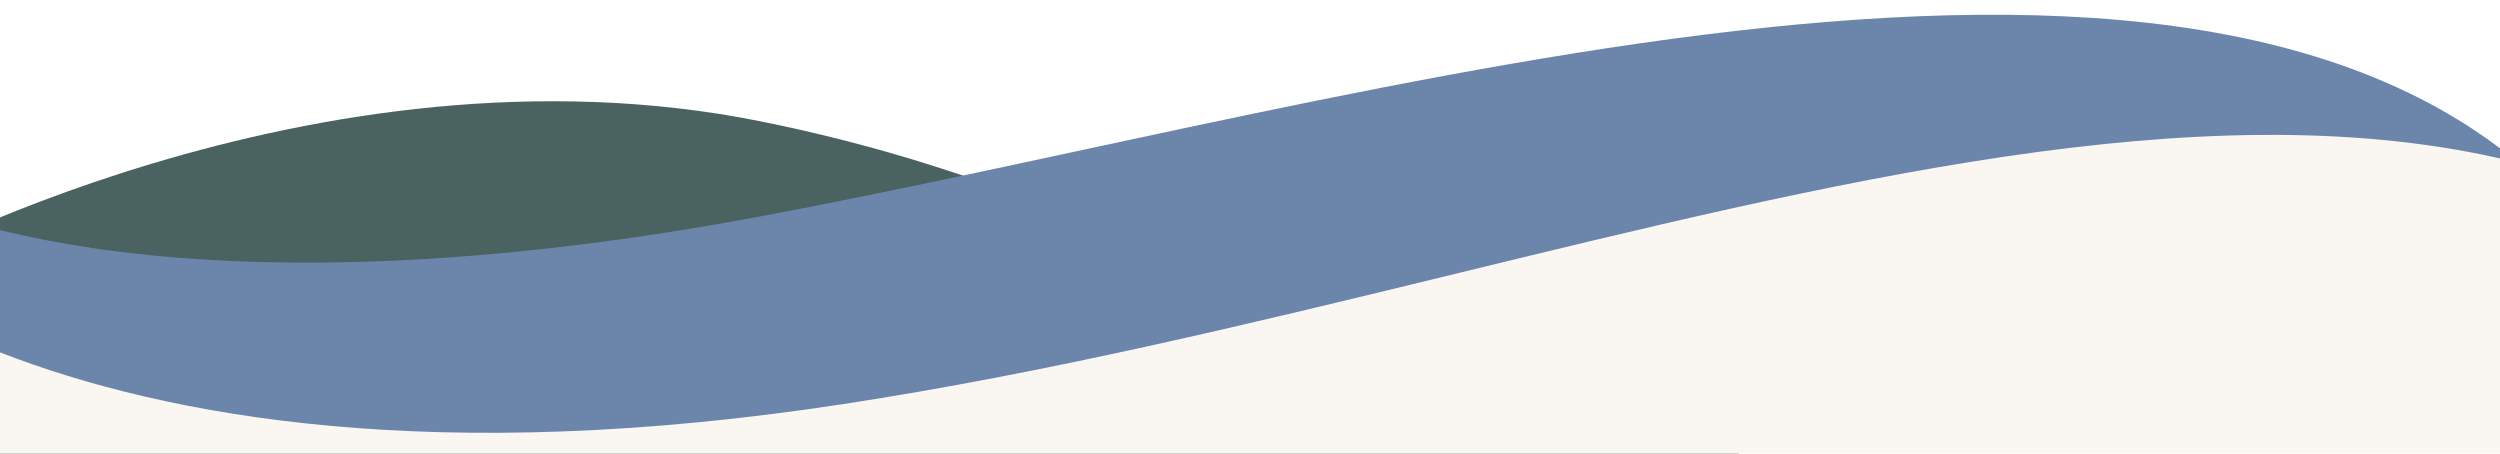
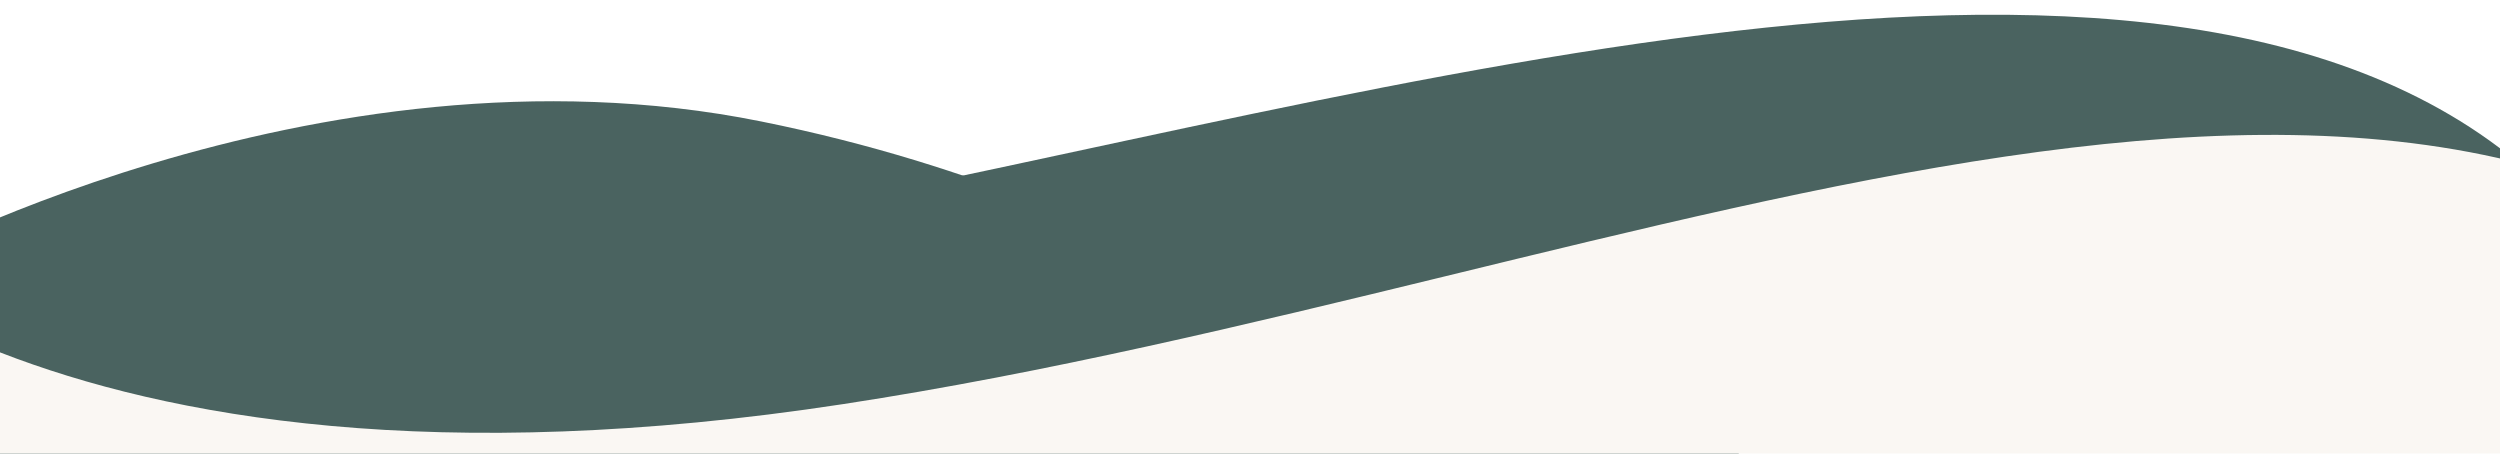
<svg xmlns="http://www.w3.org/2000/svg" xmlns:xlink="http://www.w3.org/1999/xlink" version="1.1" id="Capa_1" x="0px" y="0px" viewBox="0 0 8192 1486.2" style="enable-background:new 0 0 8192 1486.2;" xml:space="preserve">
  <style type="text/css">
	.st0{clip-path:url(#SVGID_2_);}
	.st1{fill:#4A6360;}
- 	.st2{fill:#6c86ab;}
+ 	.st2{fill:#4A6360;}
	.st3{fill:#FAF7F3;}
</style>
  <g>
    <defs>
      <rect id="SVGID_1_" width="8192" height="1486.2" />
    </defs>
    <clipPath id="SVGID_2_">
      <use xlink:href="#SVGID_1_" style="overflow:visible;" />
    </clipPath>
    <g class="st0">
      <path class="st1" d="M5697.5,1507.6v-353.1c-1359.7,224.6-1738.1-461.1-3204.2-756.7s-2885,496.6-2885,496.6l32.5,613.2H5697.5z" />
      <path class="st2" d="M8420.8,1429.3V695.5C7289.3-561.8,4507.7,334,2480.4,711.2s-2828.8-78.6-2828.8-78.6l-38,796.7H8420.8z" />
      <path class="st3" d="M9480.3,1507.6c-3.7-129-6.6-214.9-6.6-214.9c-1461.5-1713-4038.8-377.2-6710.4,31.4S-757,679.7-757,679.7    l-58.7,827.8H9480.3z" />
    </g>
  </g>
</svg>
